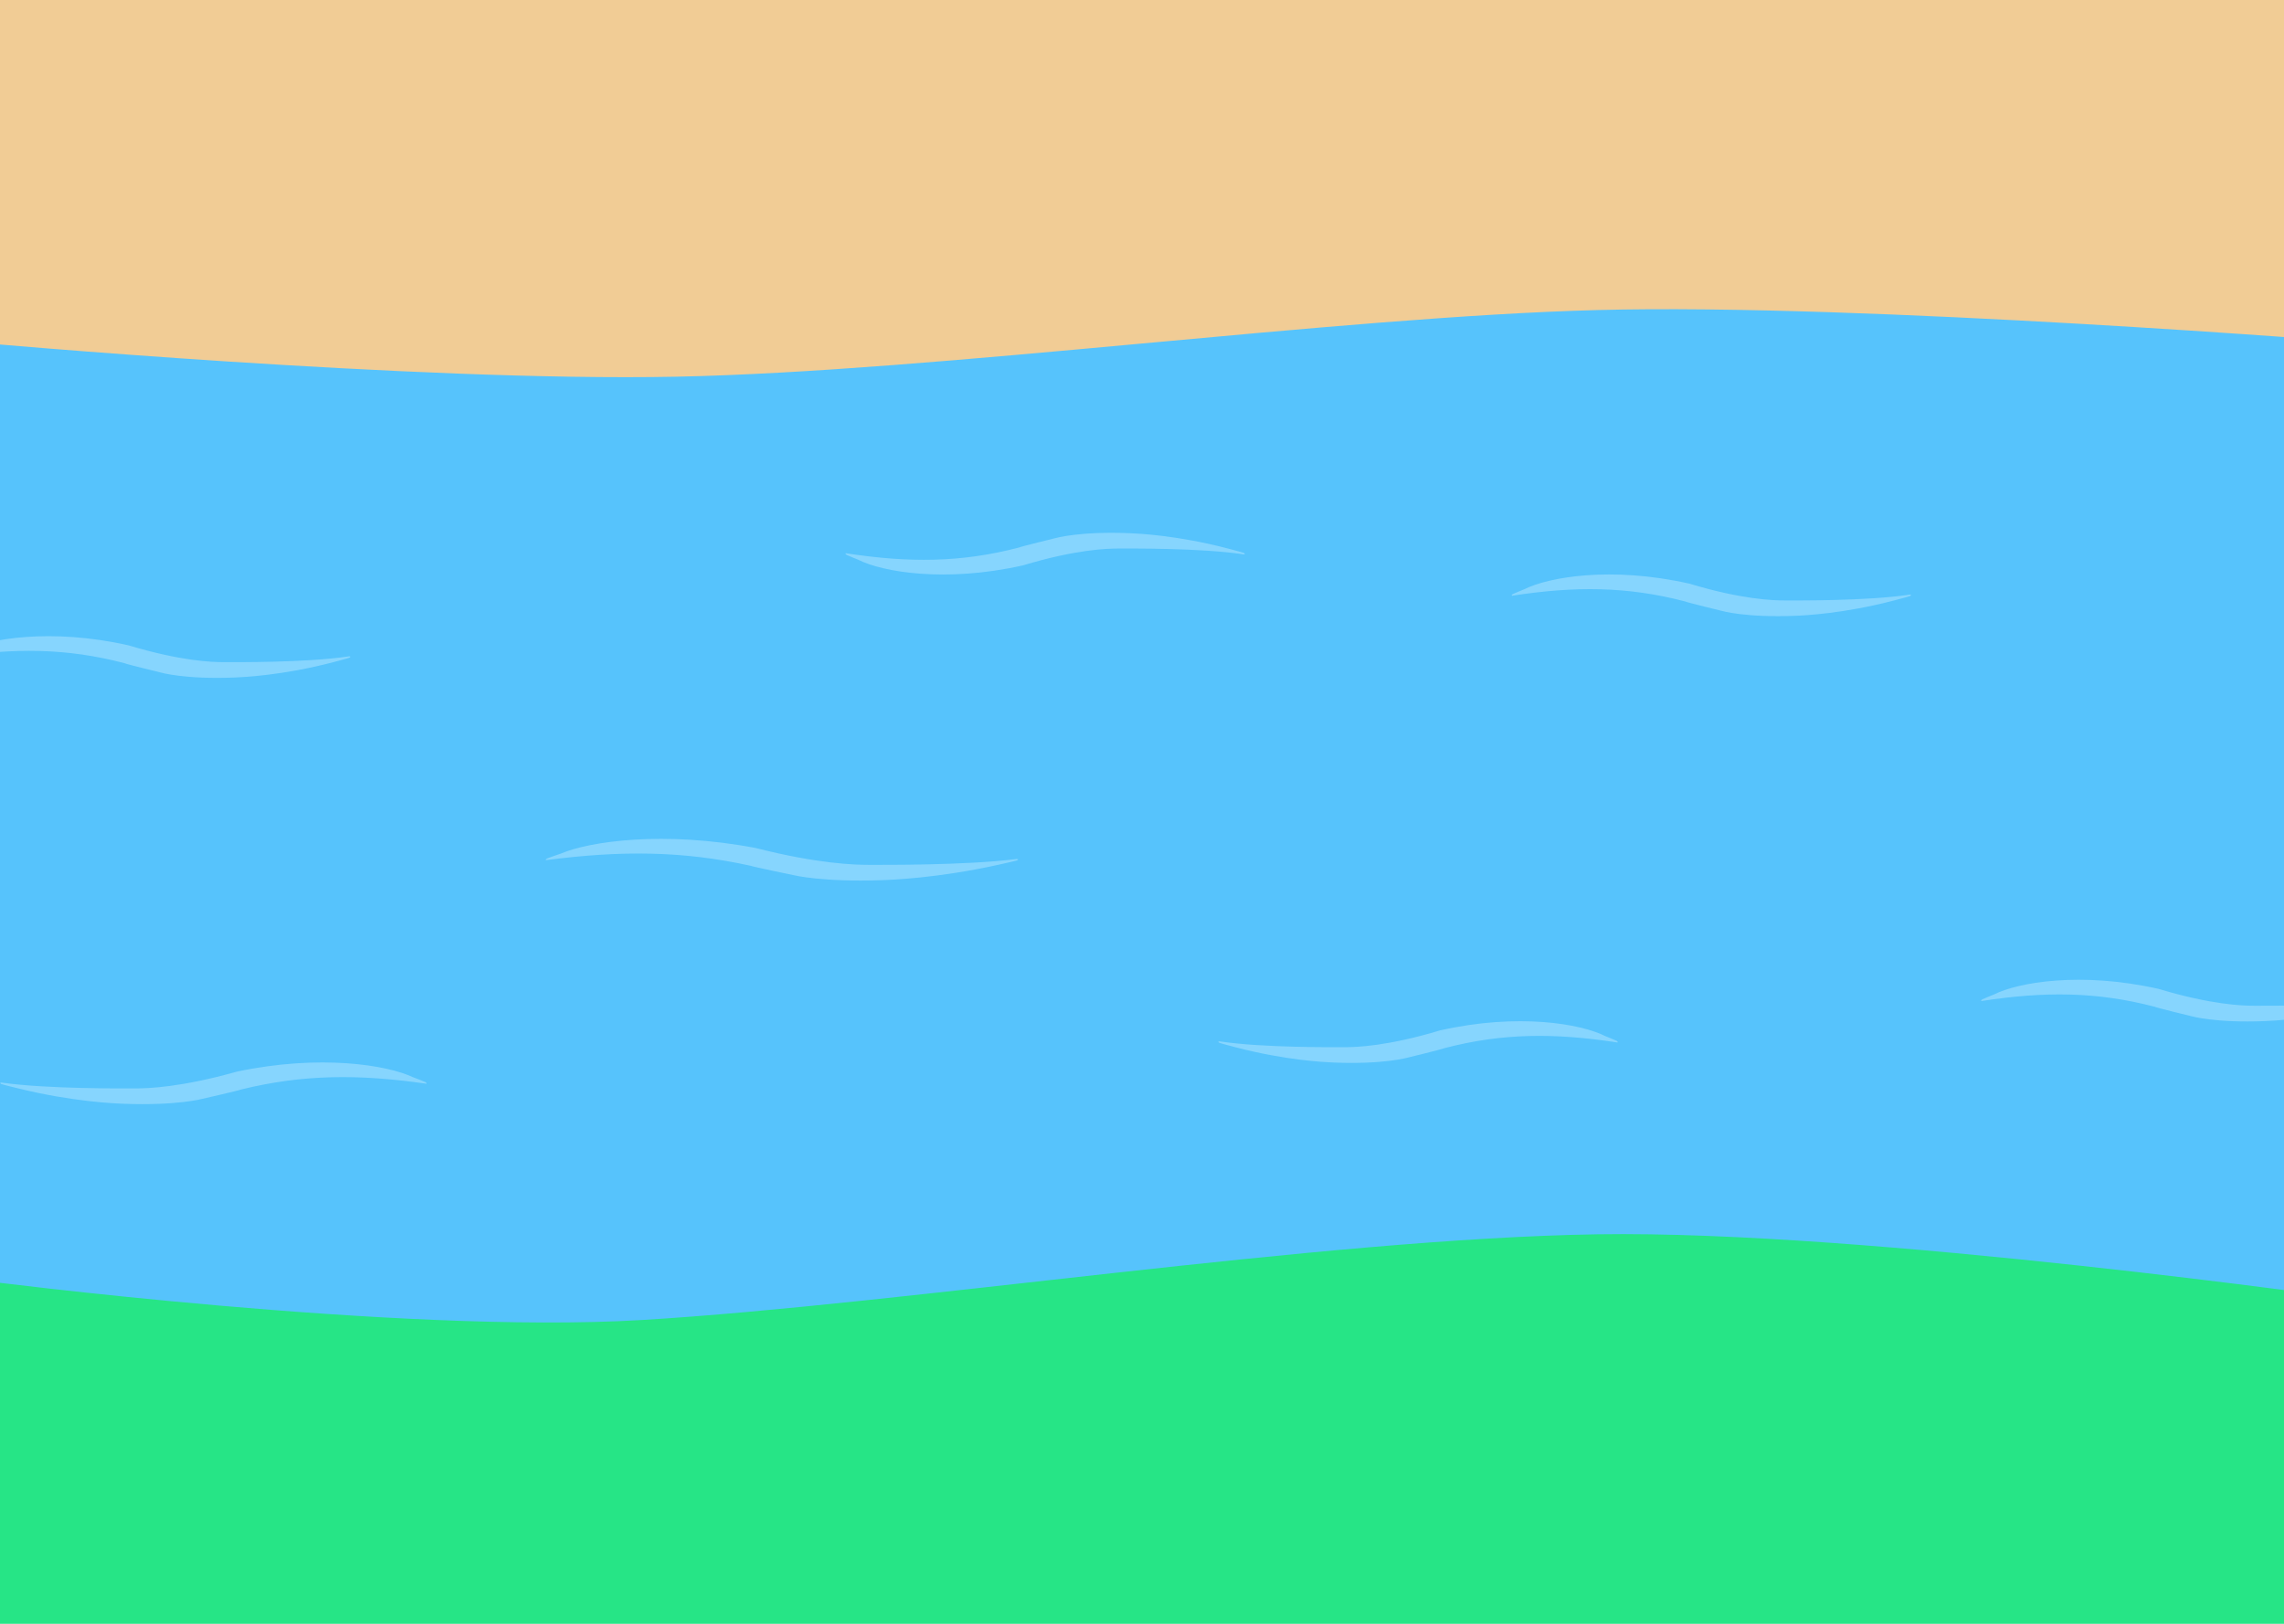
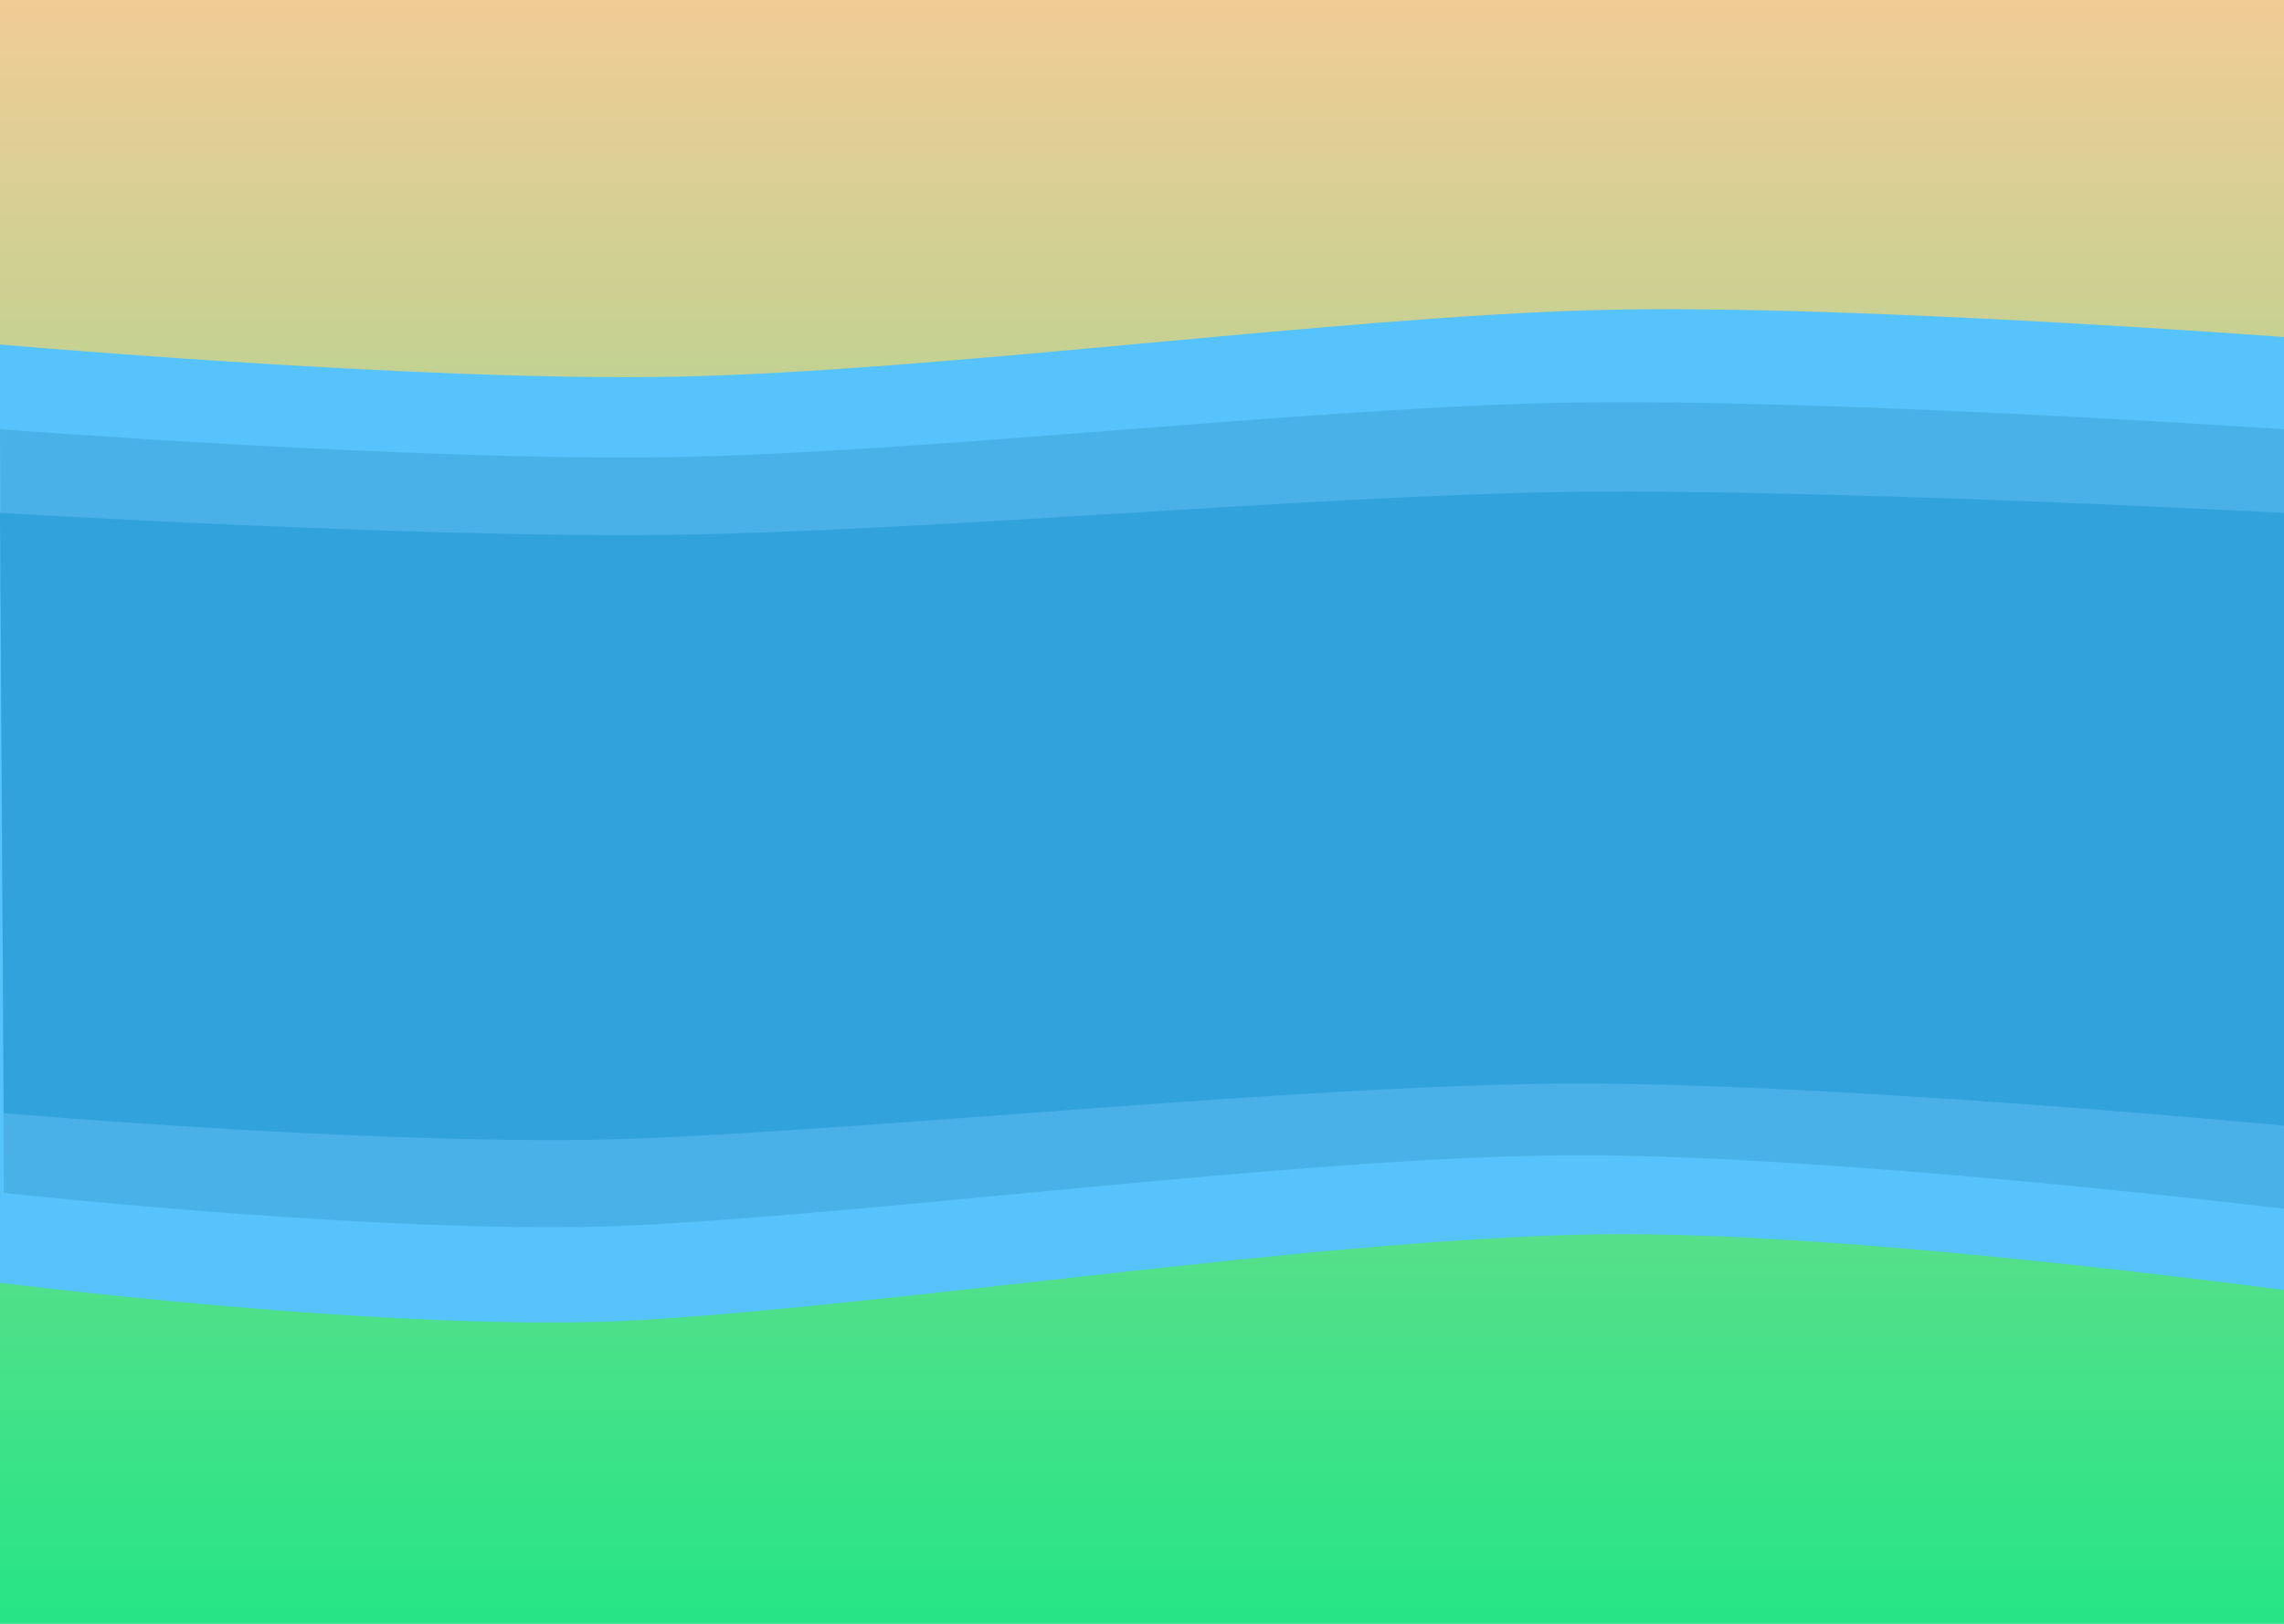
- <svg xmlns="http://www.w3.org/2000/svg" width="1440" height="1024" viewBox="0 0 1440 1024" fill="none">
-   <rect width="1440" height="1024" fill="url(#paint0_linear_14_13)" />
-   <g clip-path="url(#clip0_14_13)">
-     <path fill-rule="evenodd" clip-rule="evenodd" d="M1486 215.97V819.721C1486 819.721 1177.04 775.684 1007.08 778.381C833.26 781.137 570.031 822.526 404.189 832.449C251.689 841.576 -12.475 807.433 -12.475 807.433L-15 215.97C-15 215.97 262.044 240.862 426.411 237.553C590.776 234.245 842.683 199.851 1007.08 195.525C1174.69 191.114 1486 215.97 1486 215.97Z" fill="#56C3FC" />
-     <path d="M221 414.158C220.76 414.304 220.571 414.623 220.331 414.769C219.914 415.025 211.035 417.351 210.226 417.565C178.037 426.005 153.14 427.035 148.123 427.243L148.113 427.243C116.501 428.544 101.38 424.116 101.38 424.116C101.38 424.116 79.676 418.851 78.405 418.195C41.833 408.625 8.96 408.533 -30.243 414.518C-30.383 414.558 -30.526 414.676 -30.669 414.64C-30.796 414.606 -30.872 414.354 -31 414.32C-30.775 414.132 -30.602 413.809 -30.377 413.623C-30.091 413.385 -23.502 410.732 -22.903 410.493C-7.763 402.847 31.76 395.869 81.005 406.958C114.175 416.963 133.869 417.565 140.991 417.565C148.113 417.565 192.856 417.966 219.604 413.957C220.206 413.867 220.206 413.854 220.249 413.859C220.635 413.915 220.608 414.101 221 414.158Z" fill="#A7E1FF" fill-opacity="0.6" />
-     <path d="M642 541.971C641.716 542.117 641.493 542.436 641.209 542.581C640.716 542.838 630.217 545.164 629.26 545.378C591.194 553.818 561.753 554.848 555.82 555.055L555.808 555.056C518.426 556.356 500.544 551.929 500.544 551.929C500.544 551.929 474.879 546.664 473.376 546.007C430.128 536.438 391.255 536.346 344.896 542.331C344.73 542.371 344.561 542.489 344.392 542.452C344.241 542.419 344.151 542.166 344 542.133C344.266 541.945 344.471 541.622 344.737 541.436C345.075 541.198 352.866 538.545 353.575 538.305C371.478 530.66 418.216 523.682 476.451 534.771C515.675 544.776 538.964 545.378 547.386 545.378C555.808 545.378 608.718 545.779 640.349 541.77C641.061 541.679 641.061 541.666 641.112 541.672C641.568 541.727 641.536 541.914 642 541.971Z" fill="#A7E1FF" fill-opacity="0.6" />
-     <path d="M0 682.971C0.257 683.117 0.458 683.436 0.714 683.581C1.159 683.838 10.637 686.164 11.5 686.378C45.862 694.818 72.437 695.848 77.793 696.055L77.804 696.056C111.548 697.356 127.69 692.929 127.69 692.929C127.69 692.929 150.857 687.664 152.215 687.007C191.254 677.438 226.344 677.346 268.192 683.331C268.341 683.371 268.494 683.489 268.646 683.452C268.783 683.419 268.864 683.166 269 683.133C268.76 682.945 268.575 682.622 268.334 682.436C268.029 682.198 260.997 679.545 260.357 679.305C244.196 671.66 202.006 664.682 149.439 675.771C114.032 685.776 93.009 686.378 85.406 686.378C77.804 686.378 30.043 686.779 1.49 682.77C0.847 682.679 0.847 682.666 0.802 682.672C0.39 682.727 0.419 682.914 0 682.971Z" fill="#A7E1FF" fill-opacity="0.6" />
-     <path d="M785 349.324C784.76 349.178 784.571 348.859 784.331 348.713C783.914 348.457 775.035 346.131 774.226 345.917C742.037 337.477 717.14 336.447 712.123 336.24L712.113 336.239C680.501 334.939 665.38 339.366 665.38 339.366C665.38 339.366 643.676 344.631 642.405 345.287C605.833 354.857 572.96 354.949 533.757 348.964C533.617 348.924 533.474 348.806 533.331 348.843C533.204 348.876 533.128 349.128 533 349.162C533.225 349.35 533.398 349.673 533.623 349.859C533.909 350.097 540.498 352.75 541.097 352.99C556.237 360.635 595.76 367.613 645.005 356.524C678.175 346.519 697.869 345.917 704.991 345.917C712.113 345.917 756.856 345.516 783.604 349.525C784.206 349.615 784.206 349.628 784.249 349.623C784.635 349.568 784.608 349.381 785 349.324Z" fill="#A7E1FF" fill-opacity="0.6" />
-     <path d="M768 656.971C768.24 657.117 768.429 657.436 768.669 657.581C769.086 657.838 777.965 660.164 778.774 660.378C810.963 668.818 835.86 669.848 840.877 670.055L840.887 670.056C872.499 671.356 887.62 666.929 887.62 666.929C887.62 666.929 909.324 661.664 910.595 661.007C947.167 651.438 980.04 651.346 1019.24 657.331C1019.38 657.371 1019.53 657.489 1019.67 657.452C1019.8 657.419 1019.87 657.166 1020 657.133C1019.77 656.945 1019.6 656.622 1019.38 656.436C1019.09 656.198 1012.5 653.545 1011.9 653.305C996.763 645.66 957.24 638.682 907.995 649.771C874.825 659.776 855.131 660.378 848.009 660.378C840.887 660.378 796.144 660.779 769.396 656.77C768.794 656.679 768.794 656.667 768.751 656.672C768.365 656.727 768.392 656.914 768 656.971Z" fill="#A7E1FF" fill-opacity="0.6" />
-     <path d="M1205 375.242C1204.76 375.387 1204.57 375.707 1204.33 375.852C1203.91 376.109 1195.04 378.435 1194.23 378.649C1162.04 387.089 1137.14 388.119 1132.12 388.326L1132.11 388.327C1100.5 389.627 1085.38 385.2 1085.38 385.2C1085.38 385.2 1063.68 379.935 1062.4 379.278C1025.83 369.709 992.96 369.617 953.757 375.601C953.617 375.642 953.474 375.76 953.331 375.723C953.204 375.69 953.128 375.437 953 375.404C953.225 375.216 953.398 374.893 953.623 374.707C953.909 374.469 960.498 371.816 961.097 371.576C976.237 363.931 1015.76 356.952 1065.01 368.042C1098.17 378.046 1117.87 378.649 1124.99 378.649C1132.11 378.649 1176.86 379.05 1203.6 375.041C1204.21 374.95 1204.21 374.937 1204.25 374.943C1204.63 374.998 1204.61 375.185 1205 375.242Z" fill="#A7E1FF" fill-opacity="0.6" />
-     <path d="M1501 630.827C1500.76 630.973 1500.57 631.292 1500.33 631.438C1499.91 631.694 1491.04 634.021 1490.23 634.235C1458.04 642.674 1433.14 643.704 1428.12 643.912L1428.11 643.912C1396.5 645.213 1381.38 640.785 1381.38 640.785C1381.38 640.785 1359.68 635.521 1358.4 634.864C1321.83 625.294 1288.96 625.203 1249.76 631.187C1249.62 631.228 1249.47 631.346 1249.33 631.309C1249.2 631.276 1249.13 631.023 1249 630.99C1249.23 630.802 1249.4 630.479 1249.62 630.292C1249.91 630.054 1256.5 627.402 1257.1 627.162C1272.24 619.517 1311.76 612.538 1361.01 623.627C1394.17 633.632 1413.87 634.235 1420.99 634.235C1428.11 634.235 1472.86 634.635 1499.6 630.626C1500.21 630.536 1500.21 630.523 1500.25 630.529C1500.63 630.584 1500.61 630.77 1501 630.827Z" fill="#A7E1FF" fill-opacity="0.6" />
+ <svg xmlns="http://www.w3.org/2000/svg" width="100%" height="100%" viewBox="0 0 6000 4267" version="1.1" xml:space="preserve" style="fill-rule:evenodd;clip-rule:evenodd;stroke-linejoin:round;stroke-miterlimit:2;">
+   <rect x="0" y="0" width="6000" height="4266.667" style="fill:url(#_Linear1);" />
+   <g>
+     <clipPath id="_clip2">
+       <rect x="0" y="725" width="6000" height="3300" />
+     </clipPath>
+     <g clip-path="url(#_clip2)">
+       <path d="M6191.667,899.875l0,2515.629c0,0 -1287.333,-183.488 -1995.5,-172.25c-724.25,11.483 -1821.038,183.938 -2512.046,225.283c-635.417,38.029 -1736.099,-104.233 -1736.099,-104.233l-10.522,-2464.429c0,0 1154.35,103.717 1839.213,89.929c684.854,-13.783 1734.467,-157.092 2419.454,-175.117c698.375,-18.379 1995.5,85.188 1995.5,85.188Z" style="fill:#56c3fc;" />
+       <path d="M6000,1347.649l0,1610.045c0,0 -1235.017,-117.435 -1914.404,-110.243c-694.817,7.35 -1747.031,117.723 -2409.957,144.185c-609.594,24.339 -1665.545,-66.711 -1665.545,-66.711l-10.094,-1577.276c0,0 1107.438,66.38 1764.468,57.556c657.022,-8.822 1663.979,-100.541 2321.129,-112.078c669.993,-11.763 1914.404,54.521 1914.404,54.521Z" style="fill:#28a4e5;" />
+       <path d="M6000,1127.892l0,2048.231c0,0 -1235.017,-149.396 -1914.404,-140.246c-694.817,9.35 -1747.031,149.762 -2409.957,183.426c-609.594,30.963 -1665.545,-84.867 -1665.545,-84.867l-10.094,-2006.544c0,0 1107.438,84.446 1764.468,73.221c657.022,-11.222 1663.979,-127.904 2321.129,-142.58c669.993,-14.964 1914.404,69.36 1914.404,69.36Z" style="fill:#3da0d4;fill-opacity:0.5;" />
+     </g>
  </g>
  <defs>
-     <linearGradient id="paint0_linear_14_13" x1="720" y1="0" x2="720" y2="1024" gradientUnits="userSpaceOnUse">
-       <stop offset="0.5" stop-color="#F1CC95" />
-       <stop offset="0.5" stop-color="#26E586" />
+     <linearGradient id="_Linear1" x1="0" y1="0" x2="1" y2="0" gradientUnits="userSpaceOnUse" gradientTransform="matrix(0,4266.667,-4266.667,0,3000,0)">
+       <stop offset="0" style="stop-color:#f1cc95;stop-opacity:1" />
+       <stop offset="1" style="stop-color:#26e586;stop-opacity:1" />
    </linearGradient>
-     <clipPath id="clip0_14_13">
-       <rect width="1440" height="792" fill="white" transform="translate(0 174)" />
-     </clipPath>
  </defs>
</svg>
